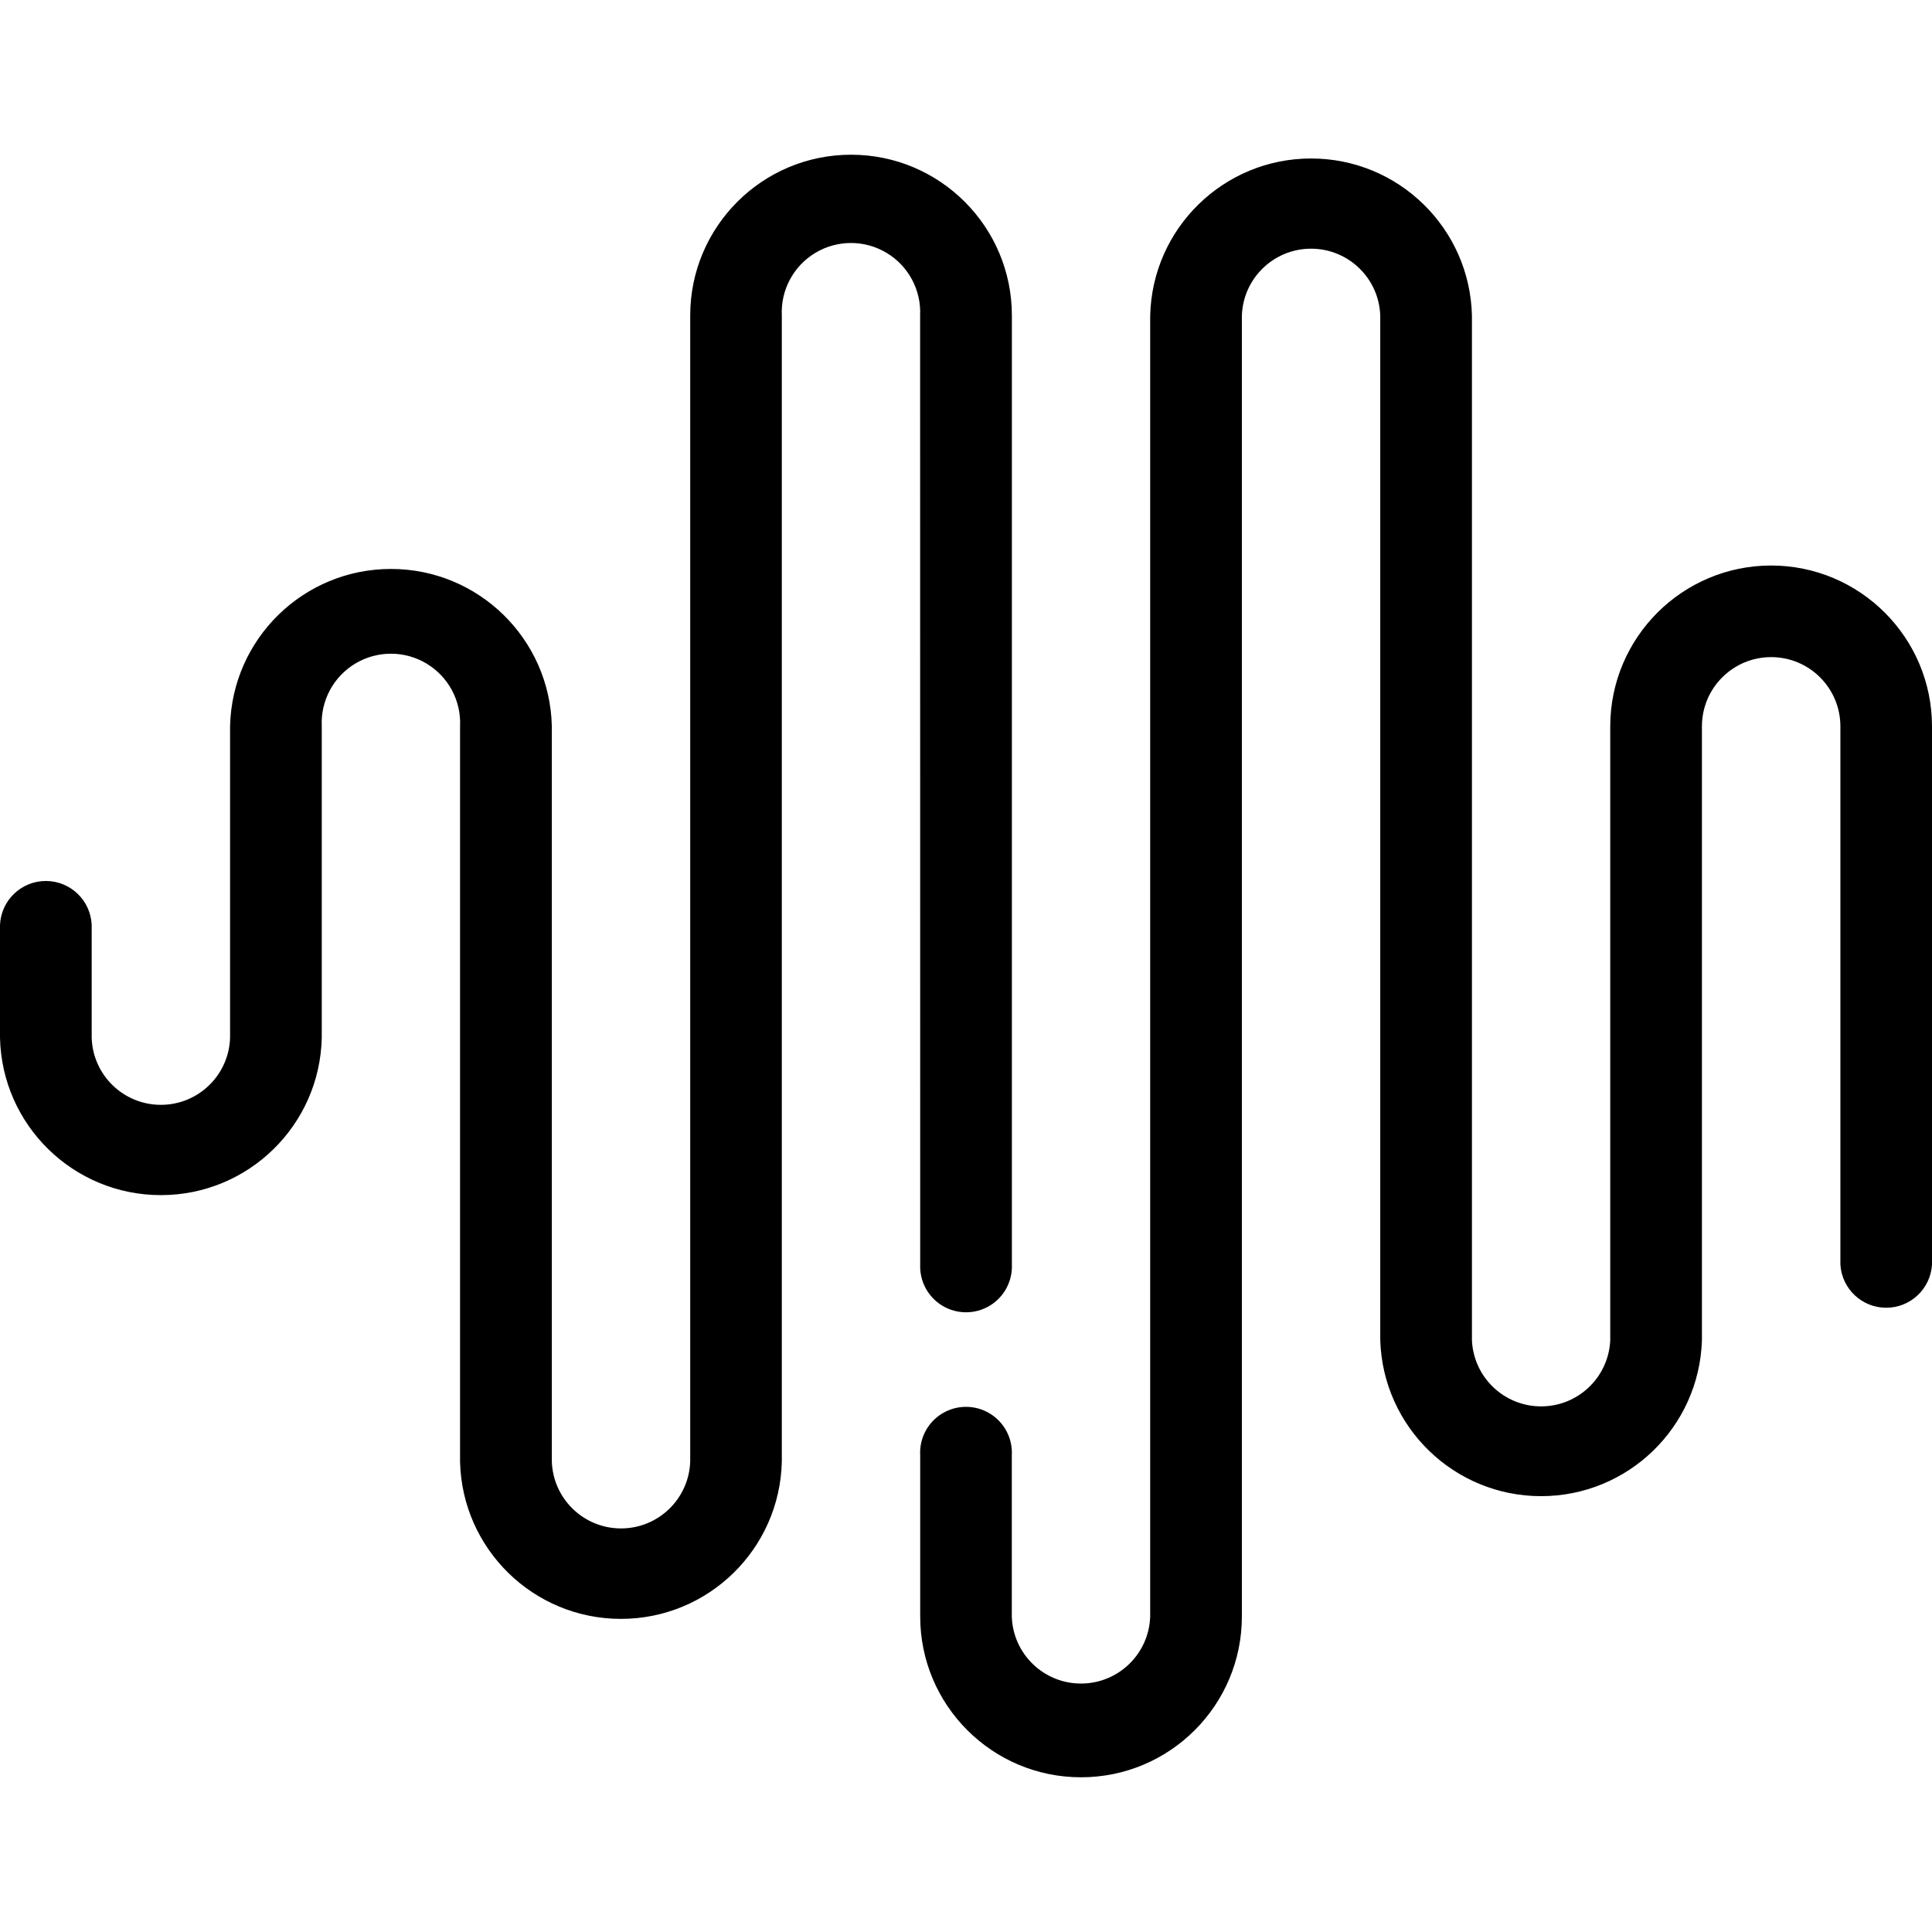
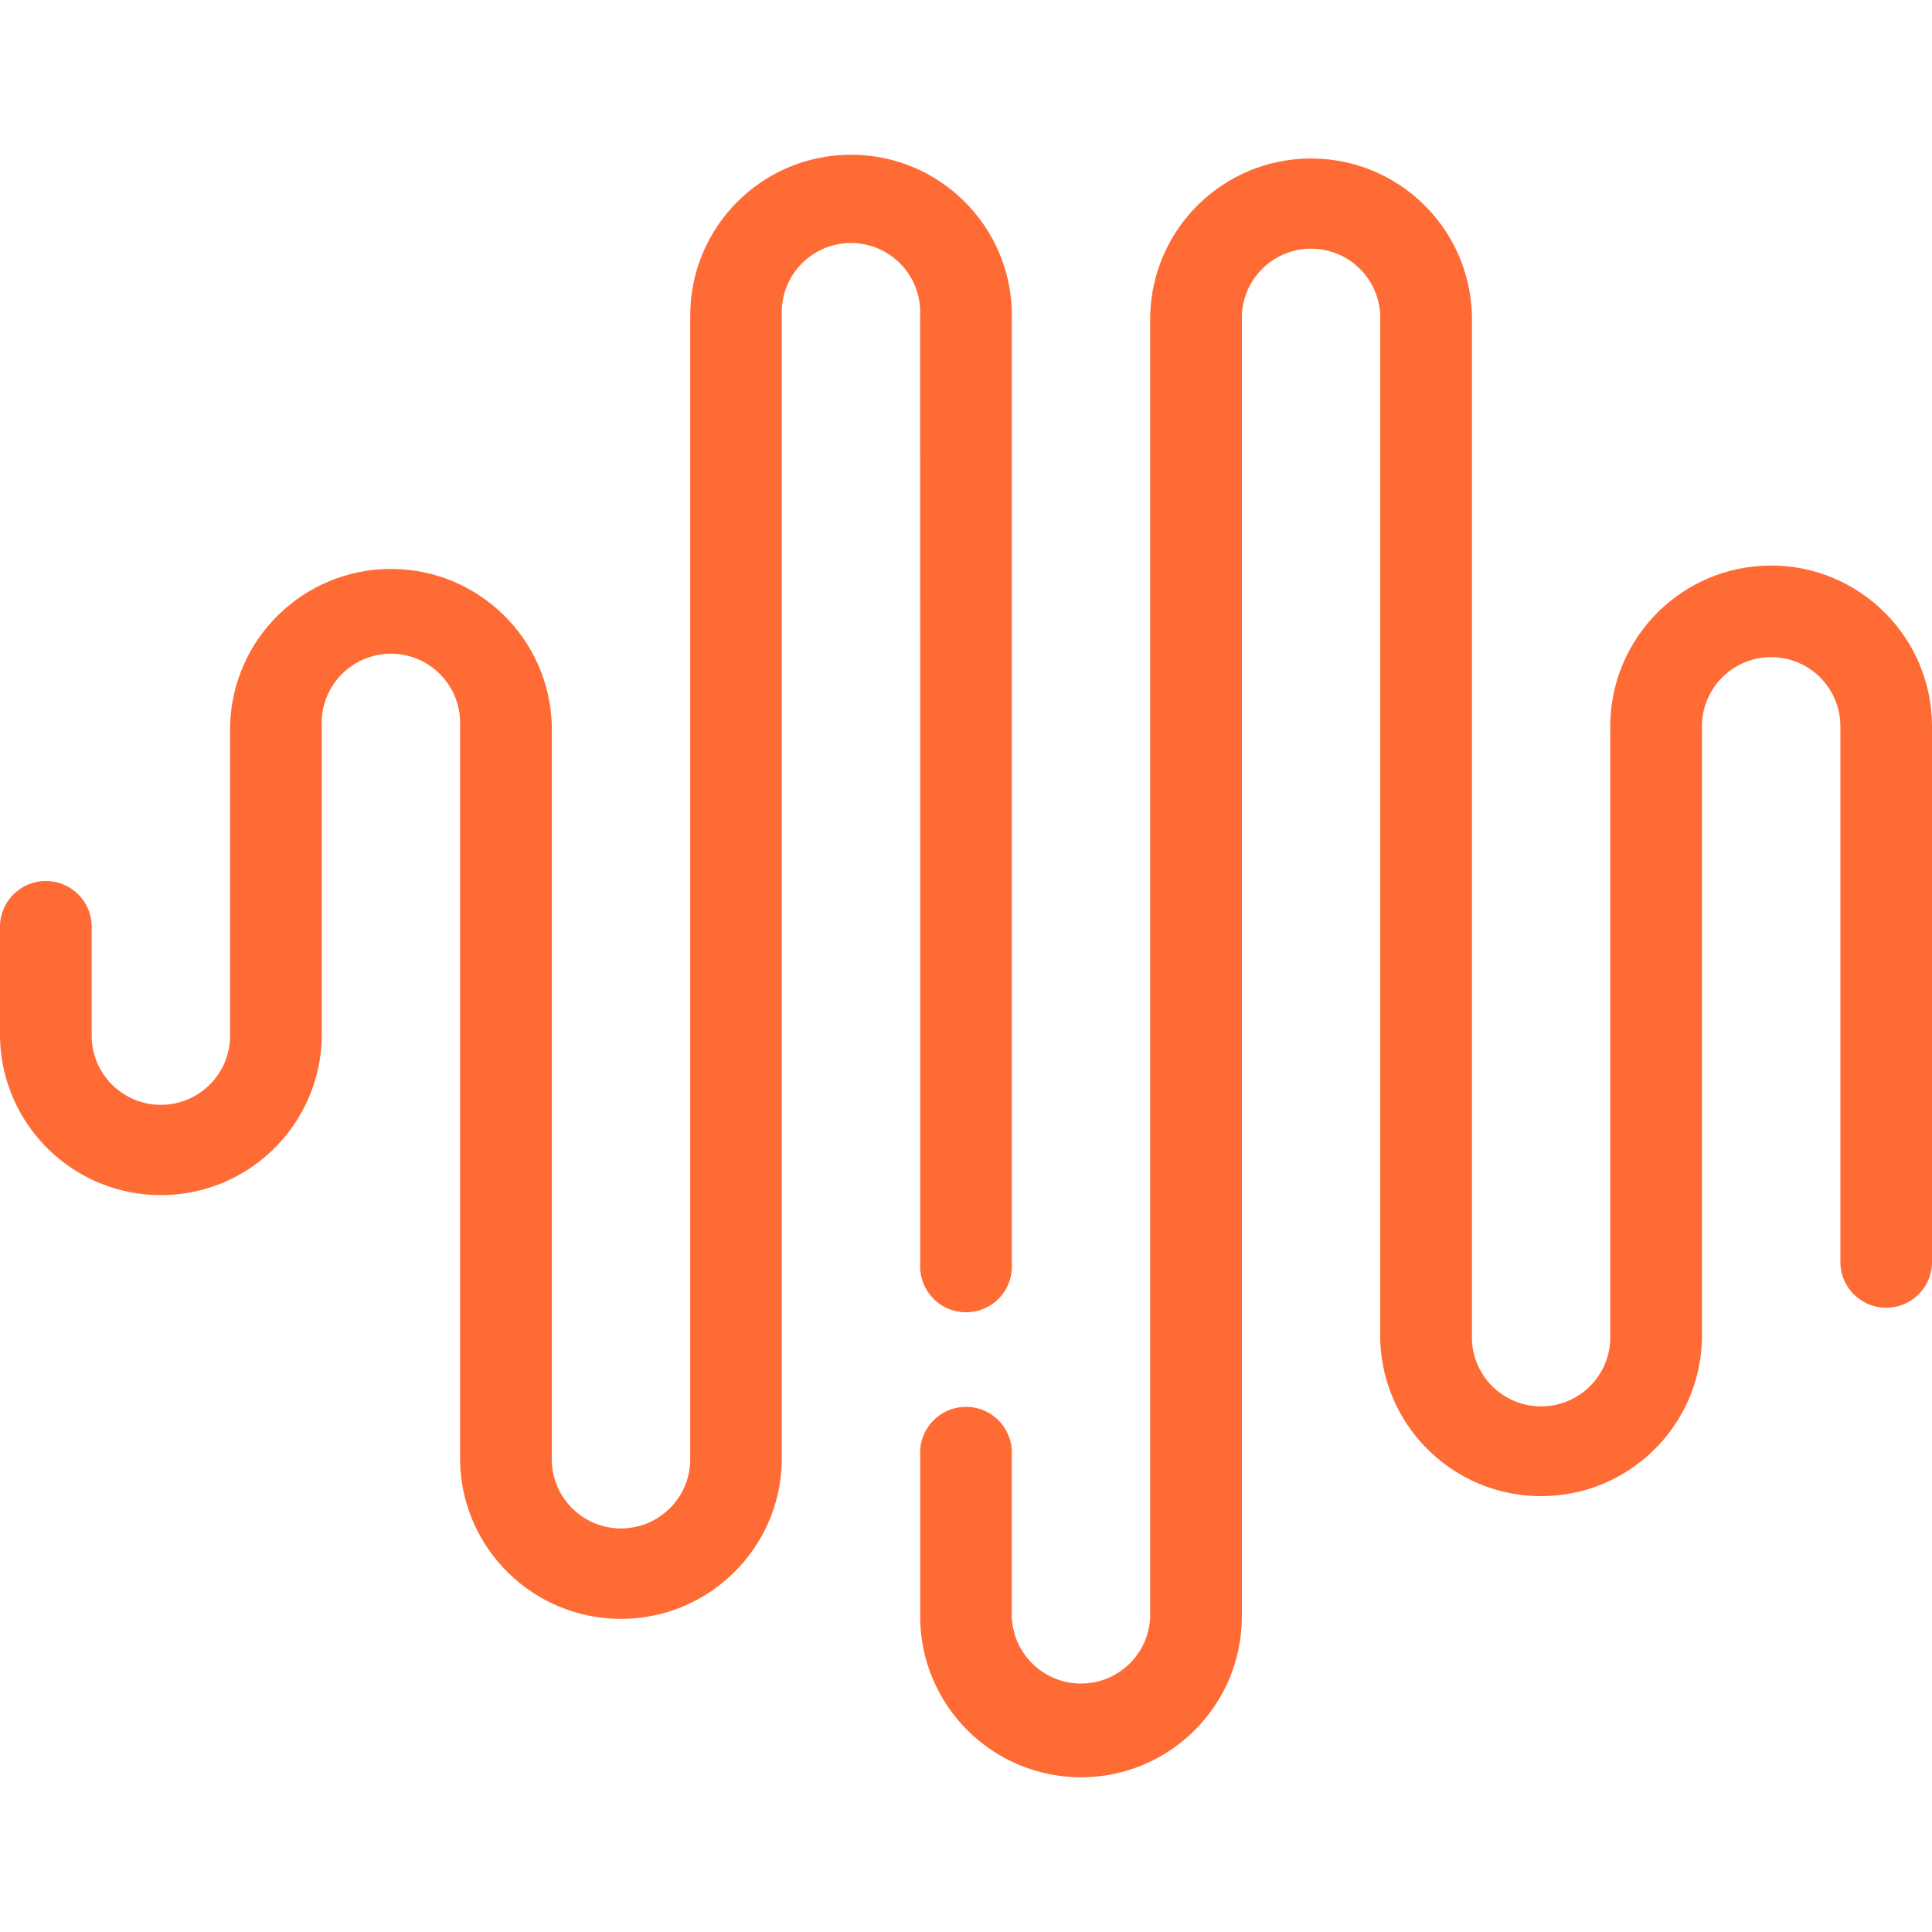
<svg xmlns="http://www.w3.org/2000/svg" role="img" viewBox="0 0 24 24">
-   <path d="M11.43 3.92a.86.86 0 1 0-1.718 0v14.236a1.999 1.999 0 0 1-3.997 0V9.022a.86.86 0 1 0-1.718 0v3.87a1.999 1.999 0 0 1-3.997 0V11.49a.57.57 0 0 1 1.139 0v1.404a.86.86 0 0 0 1.719 0V9.022a1.999 1.999 0 0 1 3.997 0v9.134a.86.86 0 0 0 1.719 0V3.92a1.998 1.998 0 1 1 3.996 0v11.788a.57.57 0 1 1-1.139 0zm10.572 3.105a2 2 0 0 0-1.999 1.997v7.63a.86.86 0 0 1-1.718 0V3.923a1.999 1.999 0 0 0-3.997 0v16.16a.86.86 0 0 1-1.719 0V18.08a.57.57 0 1 0-1.138 0v2a1.998 1.998 0 0 0 3.996 0V3.92a.86.86 0 0 1 1.719 0v12.73a1.999 1.999 0 0 0 3.996 0V9.023a.86.86 0 1 1 1.72 0v6.686a.57.57 0 0 0 1.138 0V9.022a2 2 0 0 0-1.998-1.997" />
+   <path fill="#FF6B35" d="M11.43 3.92a.86.86 0 1 0-1.718 0v14.236a1.999 1.999 0 0 1-3.997 0V9.022a.86.86 0 1 0-1.718 0v3.87a1.999 1.999 0 0 1-3.997 0V11.49a.57.57 0 0 1 1.139 0v1.404a.86.86 0 0 0 1.719 0V9.022a1.999 1.999 0 0 1 3.997 0v9.134a.86.86 0 0 0 1.719 0V3.92a1.998 1.998 0 1 1 3.996 0v11.788a.57.57 0 1 1-1.139 0zm10.572 3.105a2 2 0 0 0-1.999 1.997v7.63a.86.86 0 0 1-1.718 0V3.923a1.999 1.999 0 0 0-3.997 0v16.16a.86.86 0 0 1-1.719 0V18.08a.57.57 0 1 0-1.138 0v2a1.998 1.998 0 0 0 3.996 0V3.92a.86.86 0 0 1 1.719 0v12.73a1.999 1.999 0 0 0 3.996 0V9.023a.86.86 0 1 1 1.72 0v6.686a.57.57 0 0 0 1.138 0V9.022a2 2 0 0 0-1.998-1.997" />
</svg>
